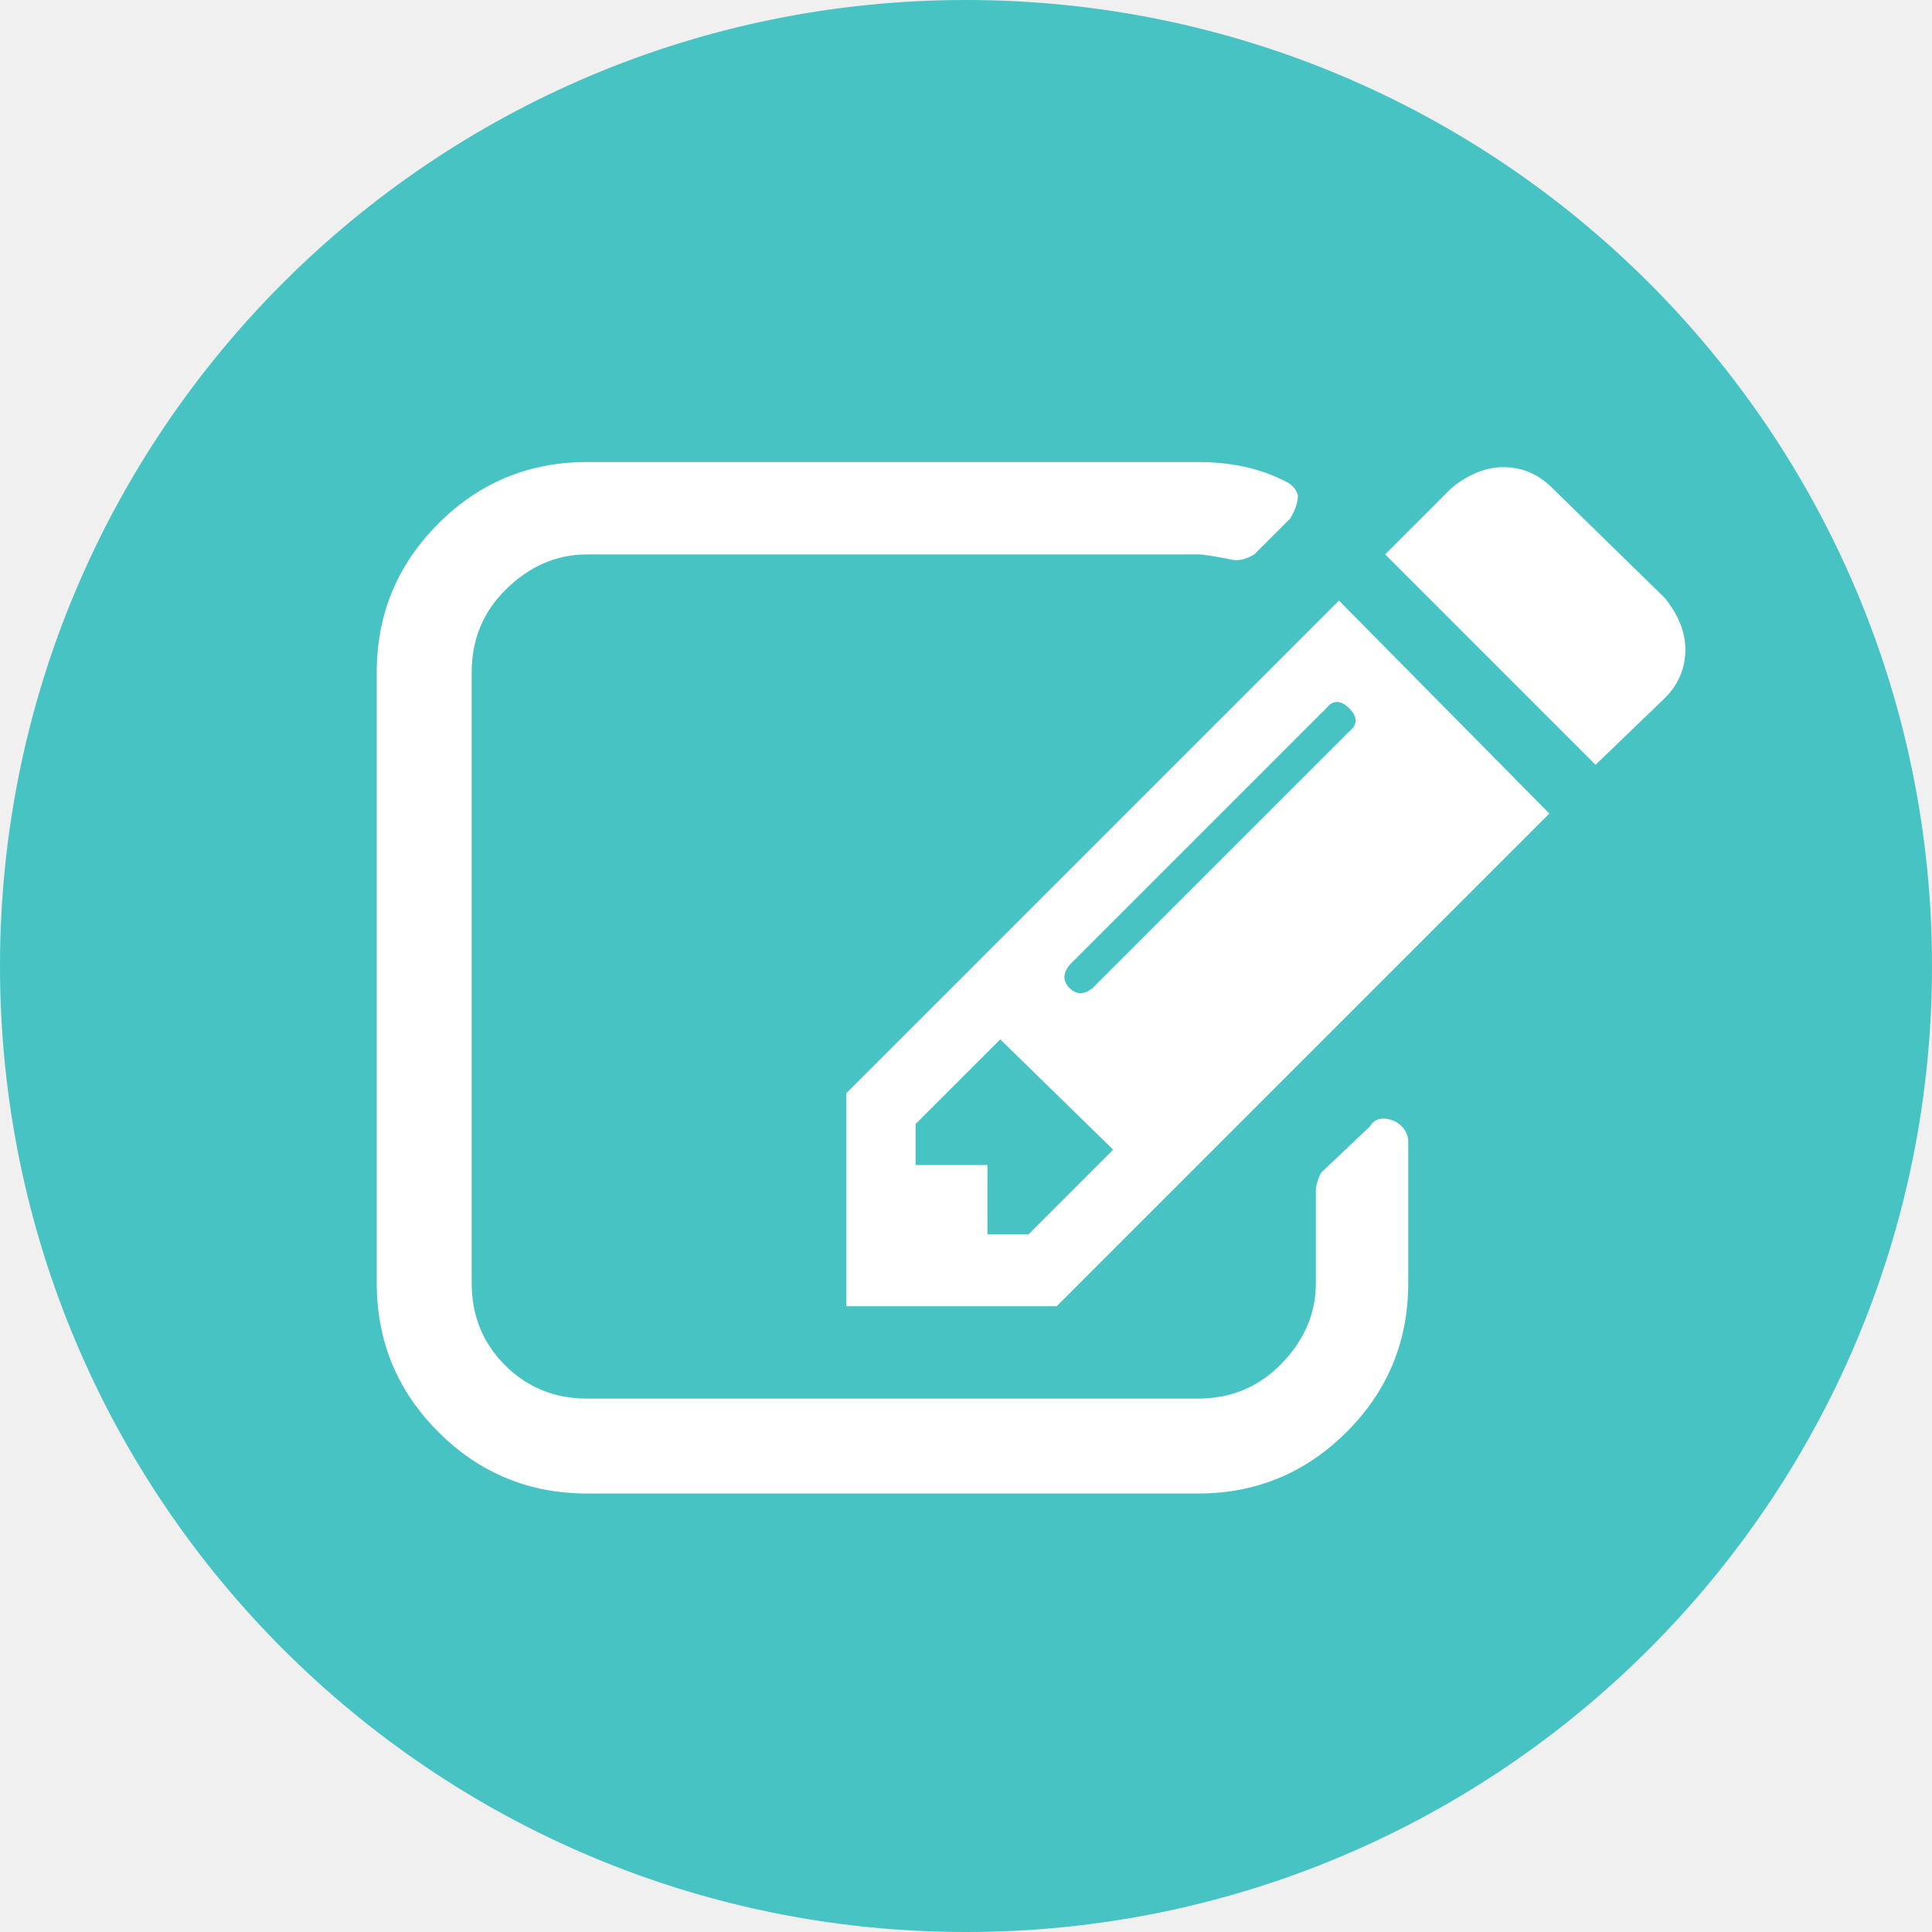
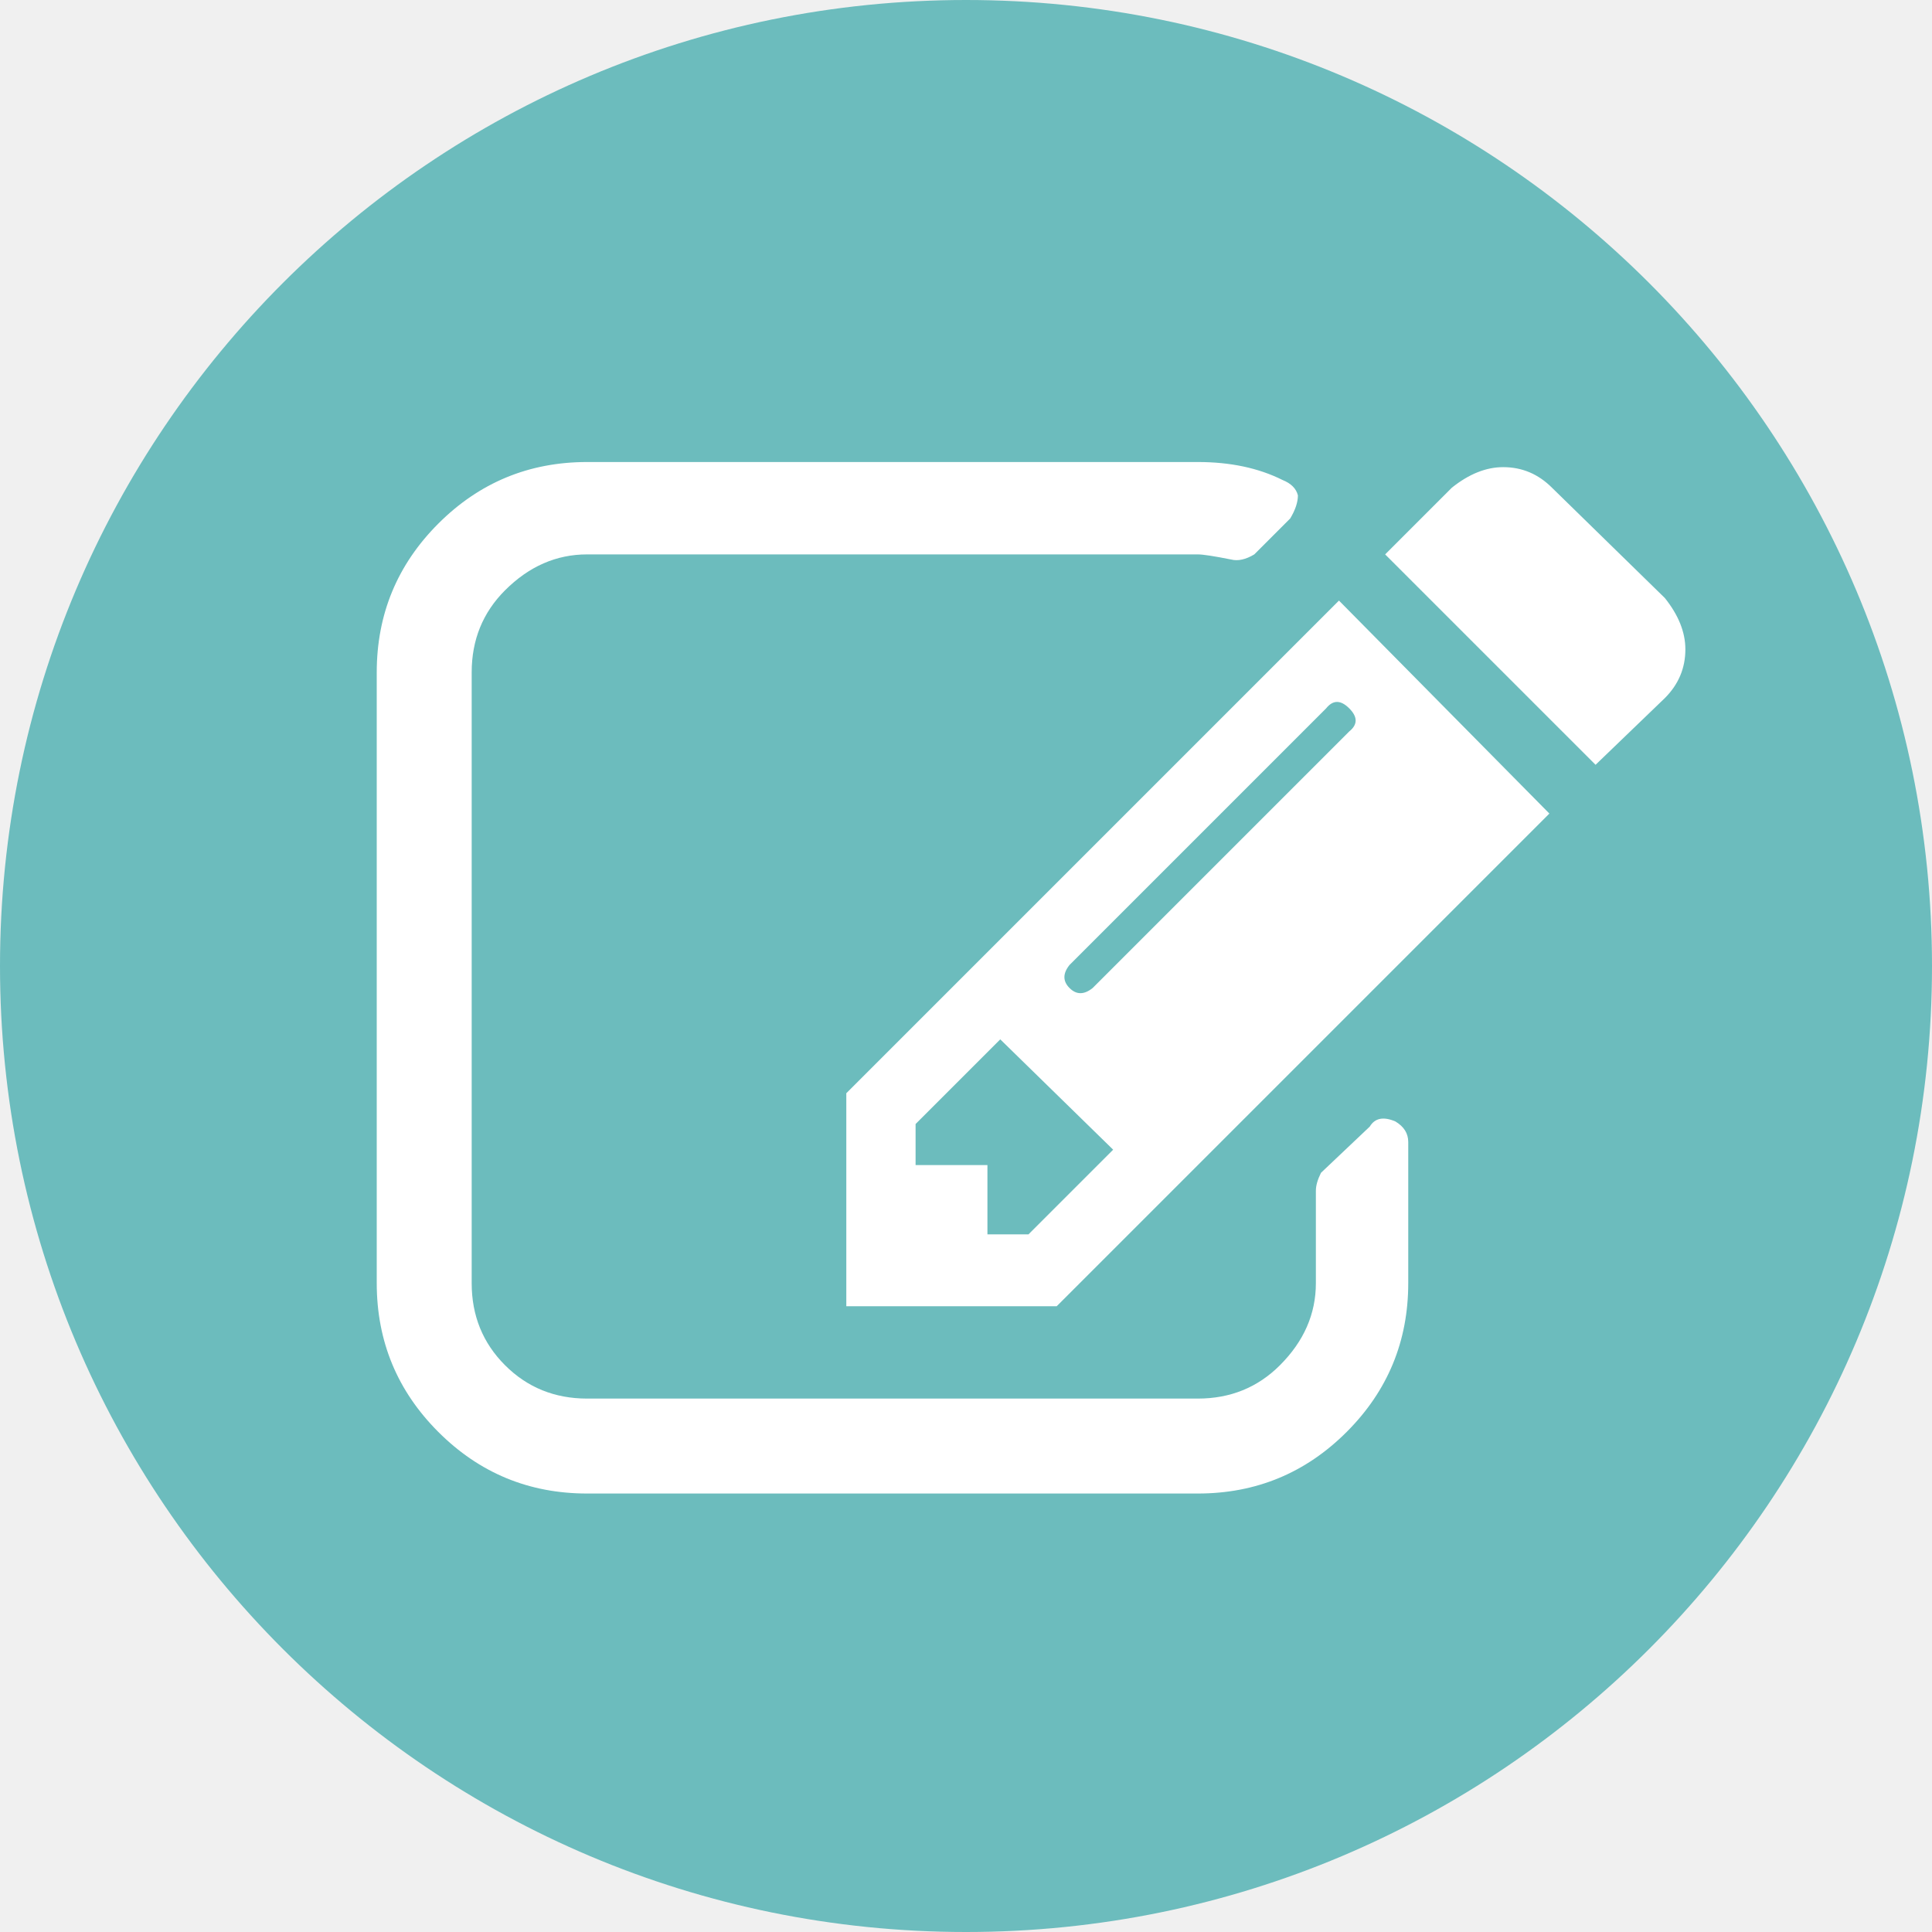
<svg xmlns="http://www.w3.org/2000/svg" width="200px" height="200px" viewBox="0 0 200 200" version="1.1">
  <defs />
  <g id="Page-1" stroke="none" stroke-width="1" fill="none" fill-rule="evenodd">
    <g id="note">
-       <circle id="Oval" fill="#47C3C3" cx="100" cy="100" r="100" />
+       <circle id="Oval" fill="#6cbcbd" cx="100" cy="100" r="100" />
      <path d="M106.469,127.781 L115.234,119.016 L103.547,107.594 L94.781,116.359 L94.781,120.609 L102.219,120.609 L102.219,127.781 L106.469,127.781 Z M139.672,73.328 C138.786,72.443 137.99,72.443 137.281,73.328 L110.719,99.891 C110.01,100.776 110.01,101.573 110.719,102.281 C111.427,102.99 112.224,102.99 113.109,102.281 L139.672,75.719 C140.557,75.01 140.557,74.214 139.672,73.328 Z M145.781,118.219 L145.781,132.828 C145.781,138.849 143.656,143.984 139.406,148.234 C135.156,152.484 130.021,154.609 124,154.609 L60.781,154.609 C54.76,154.609 49.625,152.484 45.375,148.234 C41.125,143.984 39,138.849 39,132.828 L39,69.609 C39,63.589 41.125,58.453 45.375,54.203 C49.625,49.953 54.76,47.828 60.781,47.828 L124,47.828 C127.365,47.828 130.286,48.448 132.766,49.688 C133.651,50.042 134.182,50.573 134.359,51.281 C134.359,51.99 134.094,52.786 133.562,53.672 L129.844,57.391 C128.958,57.922 128.161,58.099 127.453,57.922 C125.682,57.568 124.531,57.391 124,57.391 L60.781,57.391 C57.594,57.391 54.76,58.63 52.281,61.109 C49.979,63.411 48.828,66.245 48.828,69.609 L48.828,132.828 C48.828,136.193 49.979,139.026 52.281,141.328 C54.583,143.63 57.417,144.781 60.781,144.781 L124,144.781 C127.365,144.781 130.198,143.63 132.5,141.328 C134.979,138.849 136.219,136.016 136.219,132.828 L136.219,123.266 C136.219,122.734 136.396,122.115 136.75,121.406 L141.797,116.625 C142.328,115.74 143.214,115.562 144.453,116.094 C145.339,116.625 145.781,117.333 145.781,118.219 Z M138.609,62.172 L160.391,84.219 L109.391,135.219 L87.609,135.219 L87.609,113.172 L138.609,62.172 Z M172.344,72.266 L165.172,79.172 L143.391,57.391 L150.297,50.484 C152.068,49.068 153.839,48.359 155.609,48.359 C157.557,48.359 159.24,49.068 160.656,50.484 L172.344,61.906 C173.76,63.677 174.469,65.448 174.469,67.219 C174.469,69.167 173.76,70.849 172.344,72.266 Z" id="b" fill="#FFFFFF" />
    </g>
  </g>
</svg>
